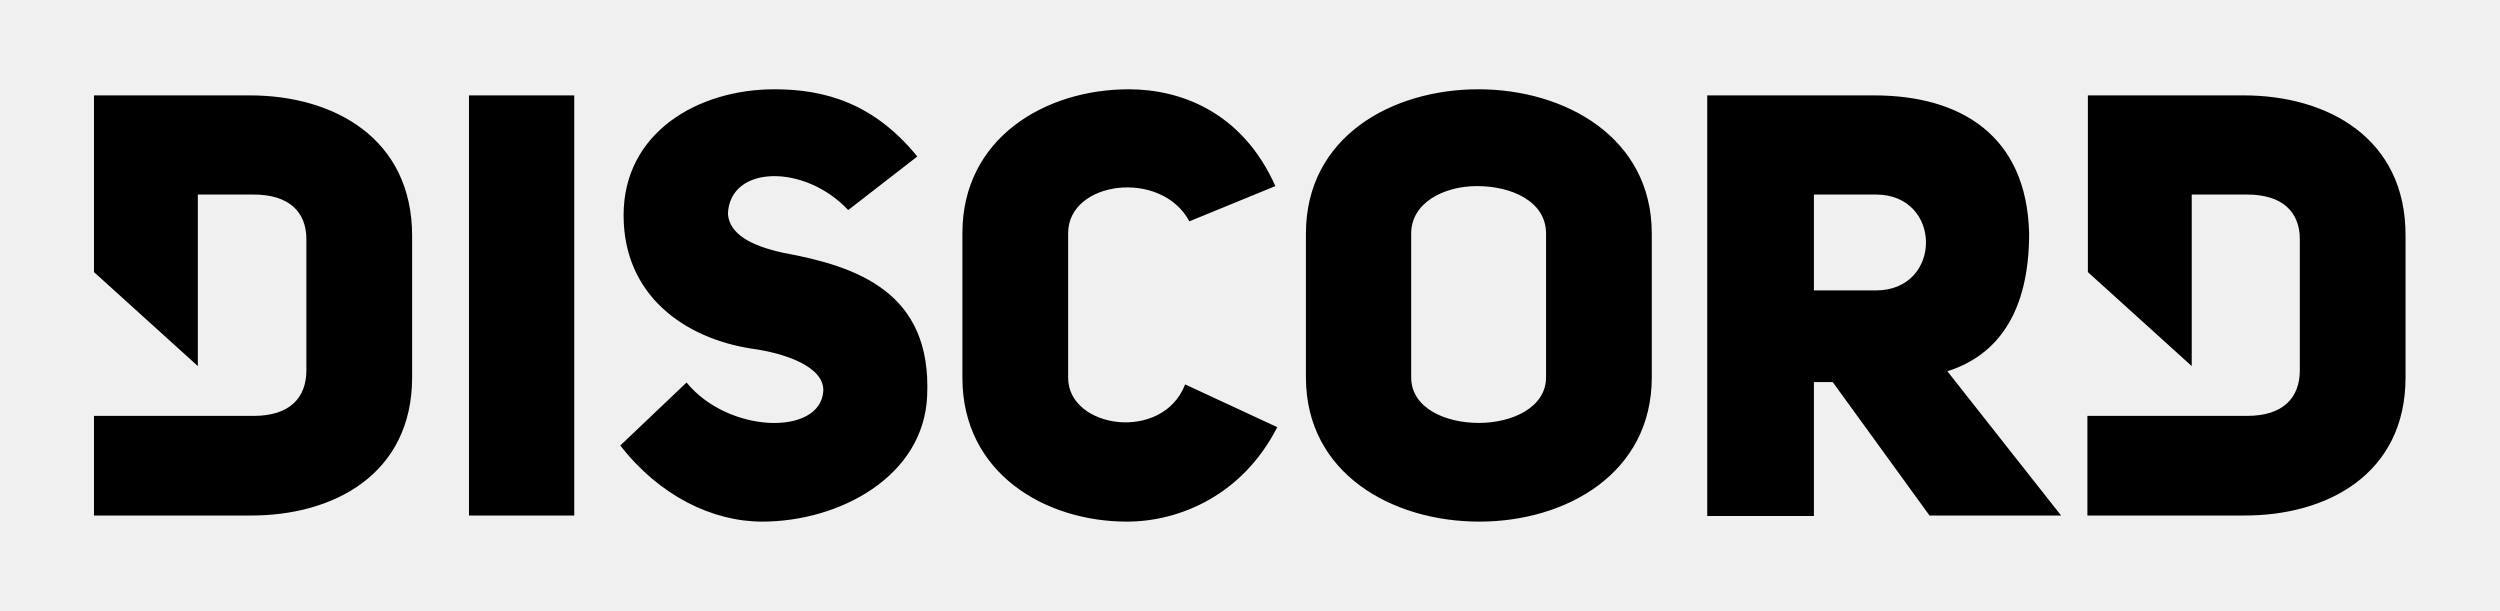
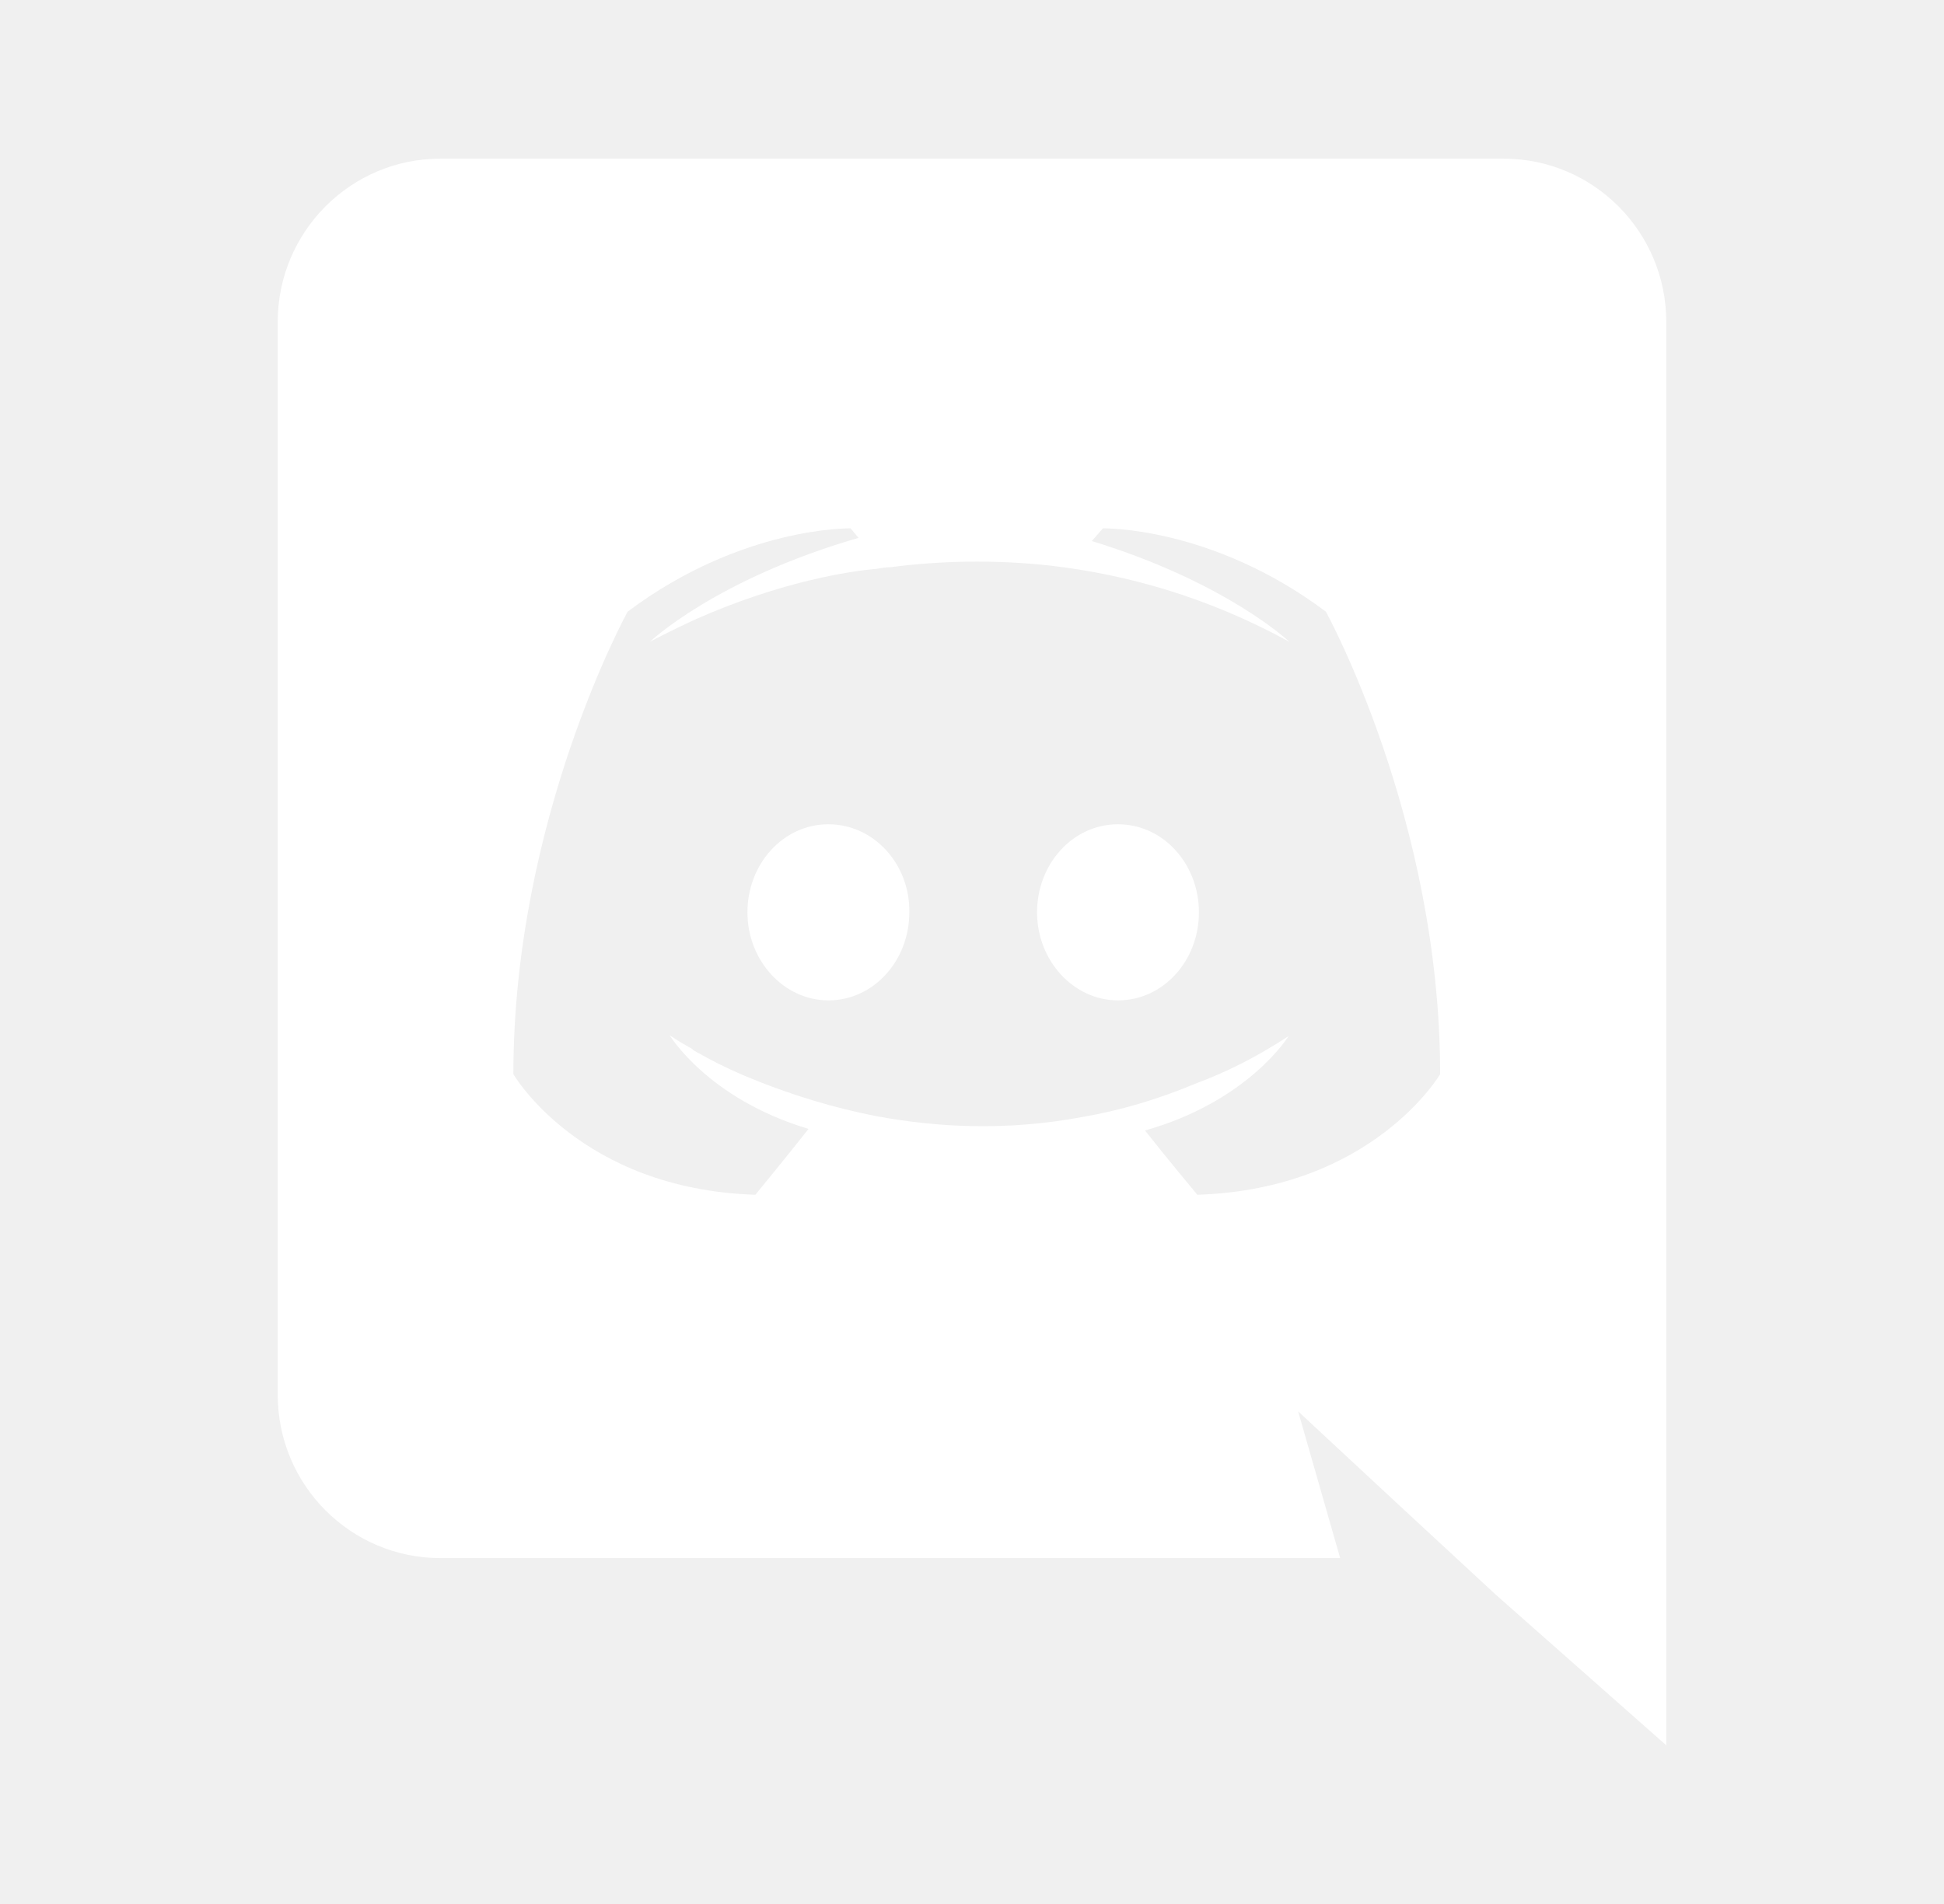
- <svg xmlns="http://www.w3.org/2000/svg" viewBox="0 0 532 130">
-   <path d="M53.2 20.3H20v37.6l22.1 20V41.4H54c7.5 0 11.2 3.7 11.2 9.5v27.9c0 5.8-3.5 9.7-11.2 9.7H20v21.2h33.2c17.8.1 34.5-8.8 34.5-29.4V50.2c0-20.8-16.7-29.9-34.5-29.9zm174.1 60.1V49.6c0-11.1 19.8-13.7 25.8-2.5l18.3-7.5C264.3 23.7 251.1 19 240.2 19c-17.8 0-35.4 10.4-35.4 30.6v30.8c0 20.3 17.6 30.6 35 30.6 11.2 0 24.6-5.6 32-20.1l-19.6-9.1c-4.8 12.4-24.9 9.4-24.9-1.4zm-60.6-26.6c-6.9-1.5-11.5-4-11.8-8.3.4-10.4 16.3-10.7 25.6-.8l14.7-11.4C186 22 175.6 19 164.8 19c-16.3 0-32.1 9.2-32.1 26.8 0 17.1 13 26.2 27.3 28.4 7.3 1 15.4 3.9 15.2 9-.6 9.6-20.2 9.1-29.1-1.8L132 94.8c8.3 10.7 19.6 16.2 30.2 16.2 16.3 0 34.4-9.5 35.1-26.8 1-22-14.8-27.5-30.6-30.4zm-66.9 55.9h22.4V20.3H99.8v89.4zm377.7-89.4h-33.2v37.6l22.1 20V41.4h11.8c7.5 0 11.2 3.7 11.2 9.5v27.9c0 5.8-3.5 9.7-11.2 9.7h-34v21.2h33.2c17.8.1 34.5-8.8 34.5-29.4V50.2c.1-20.8-16.6-29.9-34.4-29.9zM314.6 19c-18.4 0-36.7 10.1-36.7 30.7v30.6c0 20.5 18.4 30.7 36.9 30.7 18.4 0 36.7-10.2 36.7-30.7V49.7c0-20.5-18.5-30.7-36.9-30.7zM329 80.3c0 6.4-7.2 9.7-14.3 9.7-7.2 0-14.4-3.2-14.4-9.7V49.7c0-6.6 7-10.1 14-10.1 7.3 0 14.7 3.2 14.7 10.1v30.6zm102.8-30.6c-.5-21-14.7-29.4-33-29.4h-35.5v89.5H386V81.3h4l20.6 28.4h28L414.4 79c10.8-3.4 17.4-12.7 17.4-29.3zm-32.6 12.1H386V41.4h13.2c14.2 0 14.2 20.4 0 20.4z" />
+ <svg xmlns="http://www.w3.org/2000/svg" id="Layer_1" viewBox="0 0 245 240">
+   <style>.st0{fill:#FFFFFF;}</style>
+   <path class="st0" d="M104.4 103.9c-5.7 0-10.2 5-10.2 11.1s4.6 11.1 10.2 11.1c5.7 0 10.2-5 10.2-11.1.1-6.1-4.5-11.1-10.2-11.1zM140.9 103.9c-5.7 0-10.2 5-10.2 11.1s4.6 11.1 10.2 11.1c5.7 0 10.2-5 10.2-11.1s-4.5-11.1-10.2-11.1z" />
+   <path class="st0" d="M189.5 20h-134C44.2 20 35 29.2 35 40.6v135.2c0 11.4 9.2 20.6 20.5 20.6h113.4l-5.3-18.5 12.8 11.9 12.1 11.2 21.5 19V40.6c0-11.4-9.2-20.6-20.5-20.6zm-38.6 130.6s-3.6-4.3-6.6-8.1c13.1-3.7 18.1-11.9 18.1-11.9-4.1 2.7-8 4.6-11.5 5.9-5 2.1-9.8 3.5-14.5 4.3-9.6 1.8-18.4 1.3-25.9-.1-5.7-1.1-10.6-2.7-14.7-4.3-2.3-.9-4.8-2-7.3-3.4-.3-.2-.6-.3-.9-.5-.2-.1-.3-.2-.4-.3-1.8-1-2.8-1.7-2.8-1.7s4.8 8 17.5 11.8c-3 3.8-6.7 8.3-6.7 8.3-22.1-.7-30.5-15.2-30.5-15.2 0-32.2 14.4-58.3 14.4-58.3 14.4-10.8 28.1-10.5 28.1-10.5l1 1.2c-18 5.2-26.3 13.1-26.3 13.1s2.2-1.2 5.9-2.9c10.7-4.7 19.2-6 22.7-6.3.6-.1 1.1-.2 1.7-.2 6.1-.8 13-1 20.2-.2 9.5 1.1 19.7 3.9 30.1 9.6 0 0-7.9-7.5-24.9-12.7l1.4-1.6s13.7-.3 28.1 10.5c0 0 14.4 26.1 14.4 58.3 0 0-8.5 14.5-30.6 15.2z" />
</svg>
